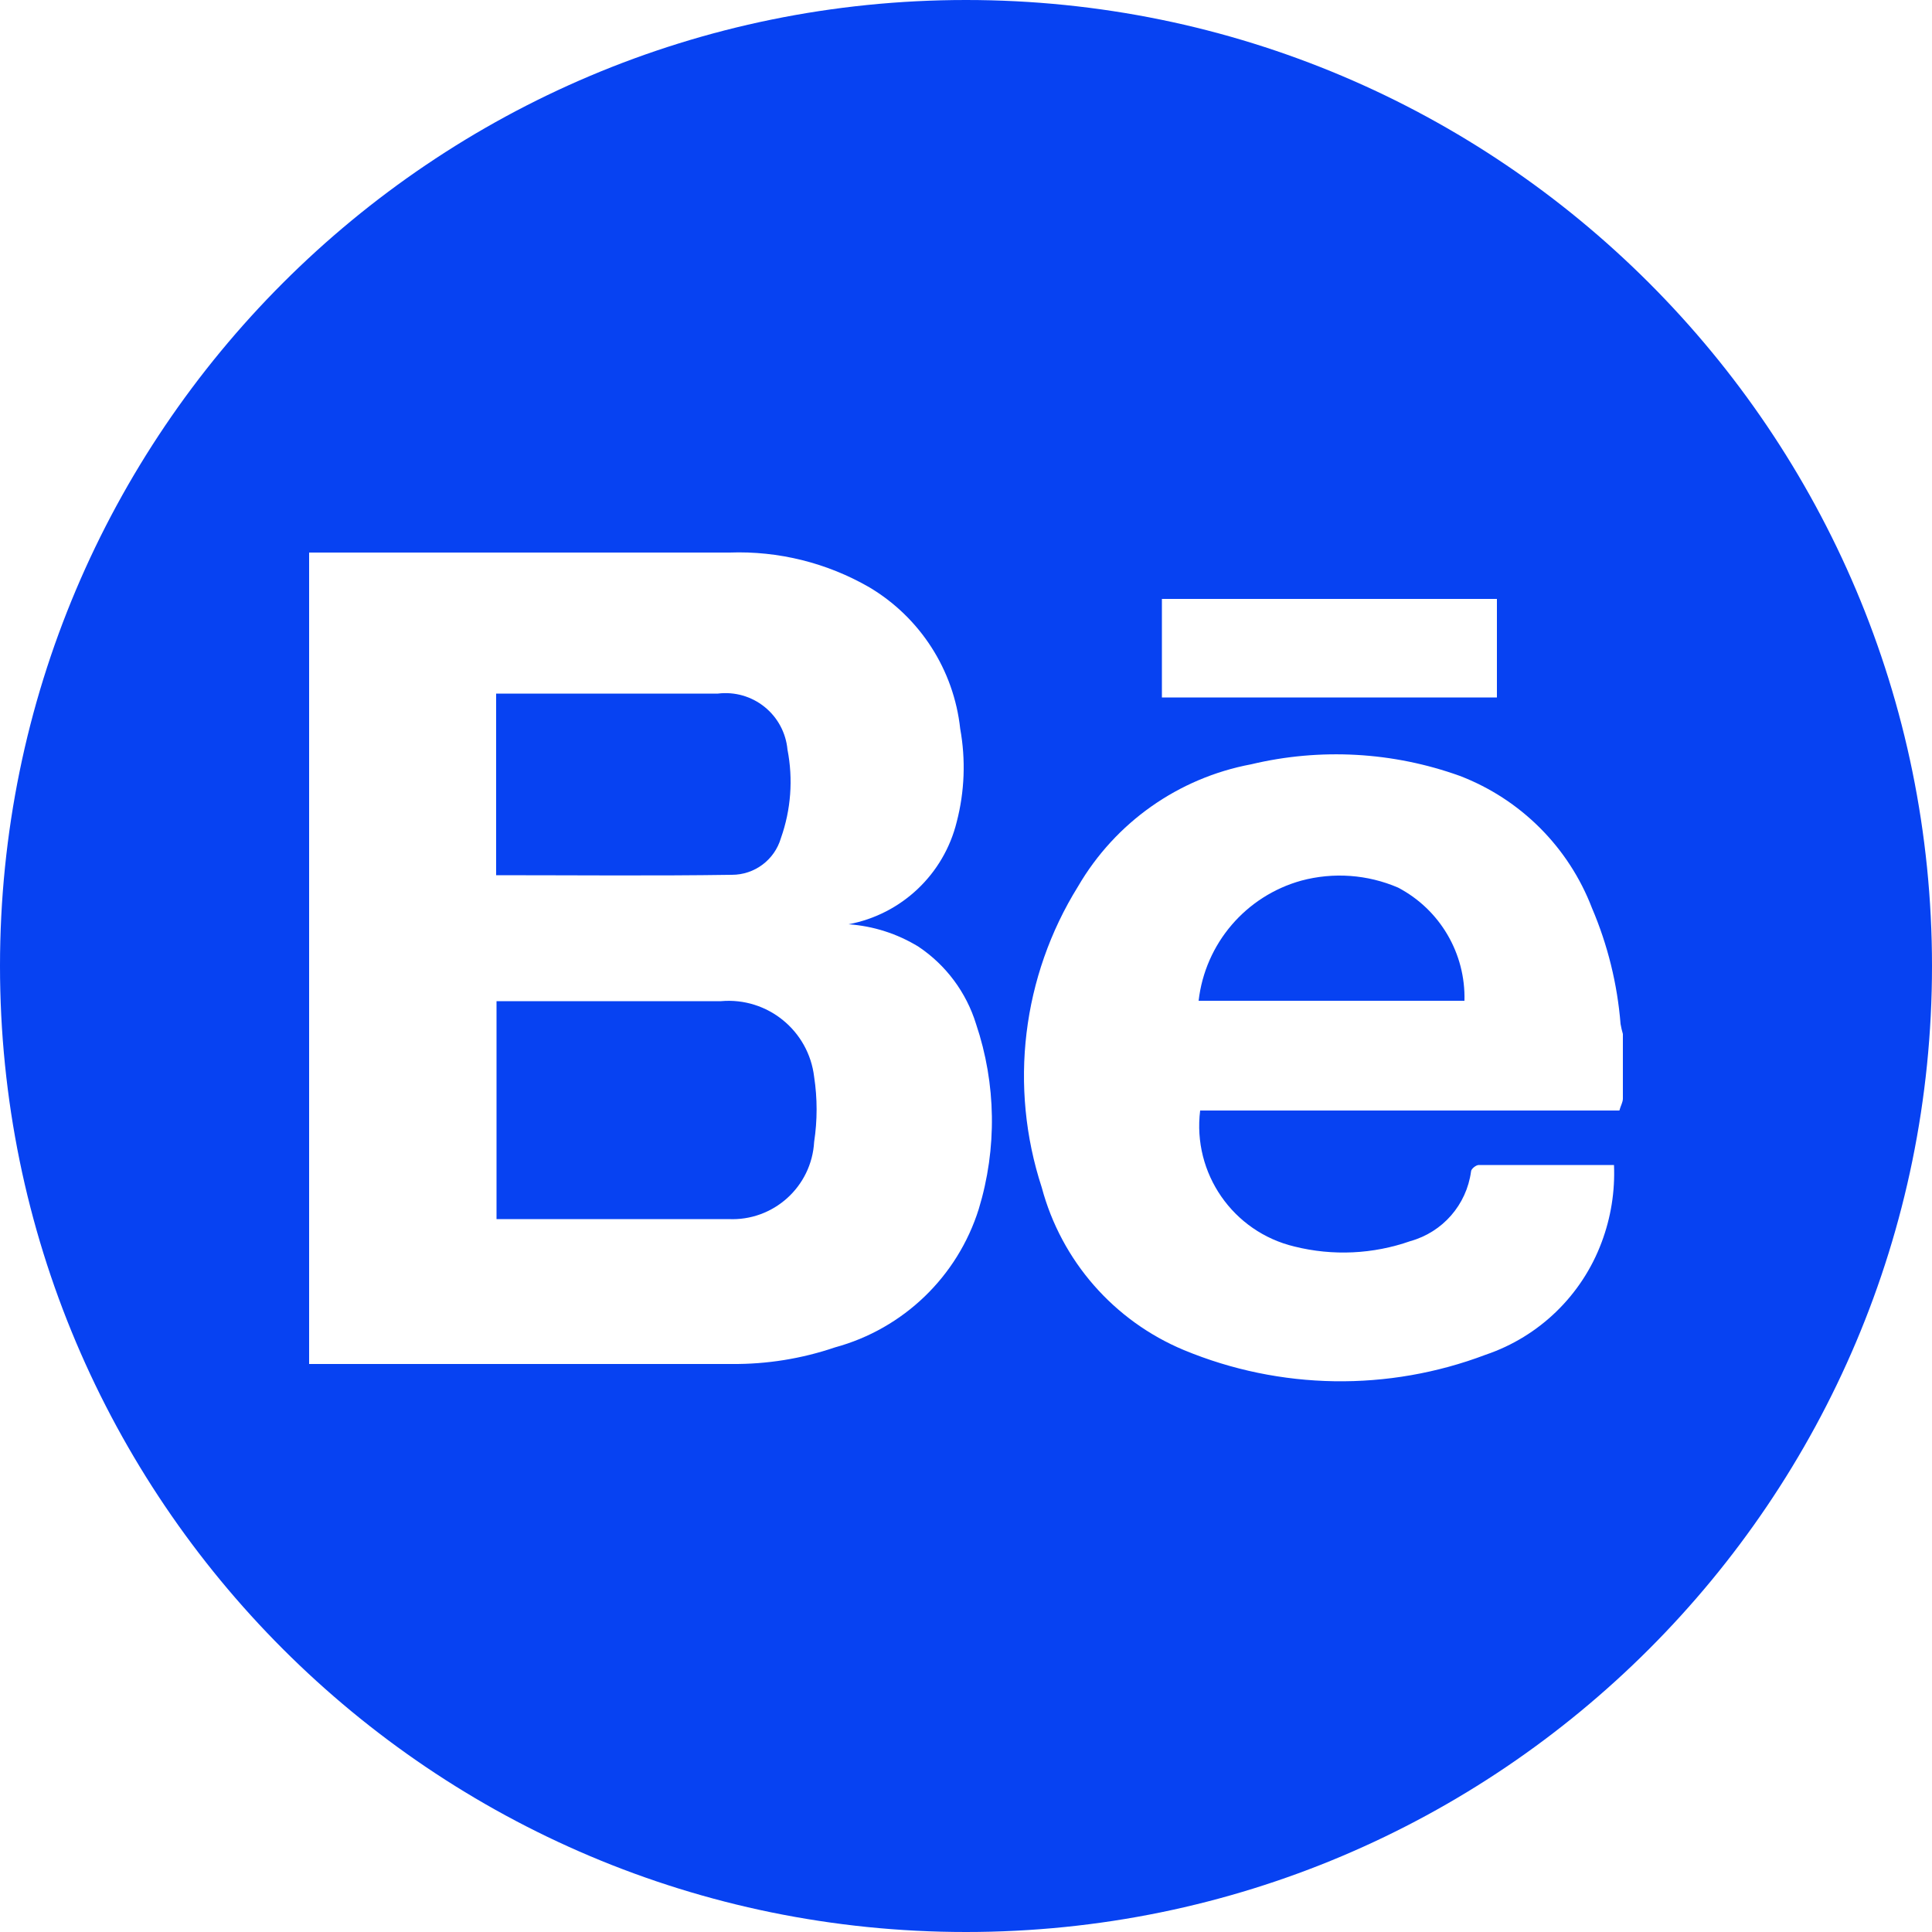
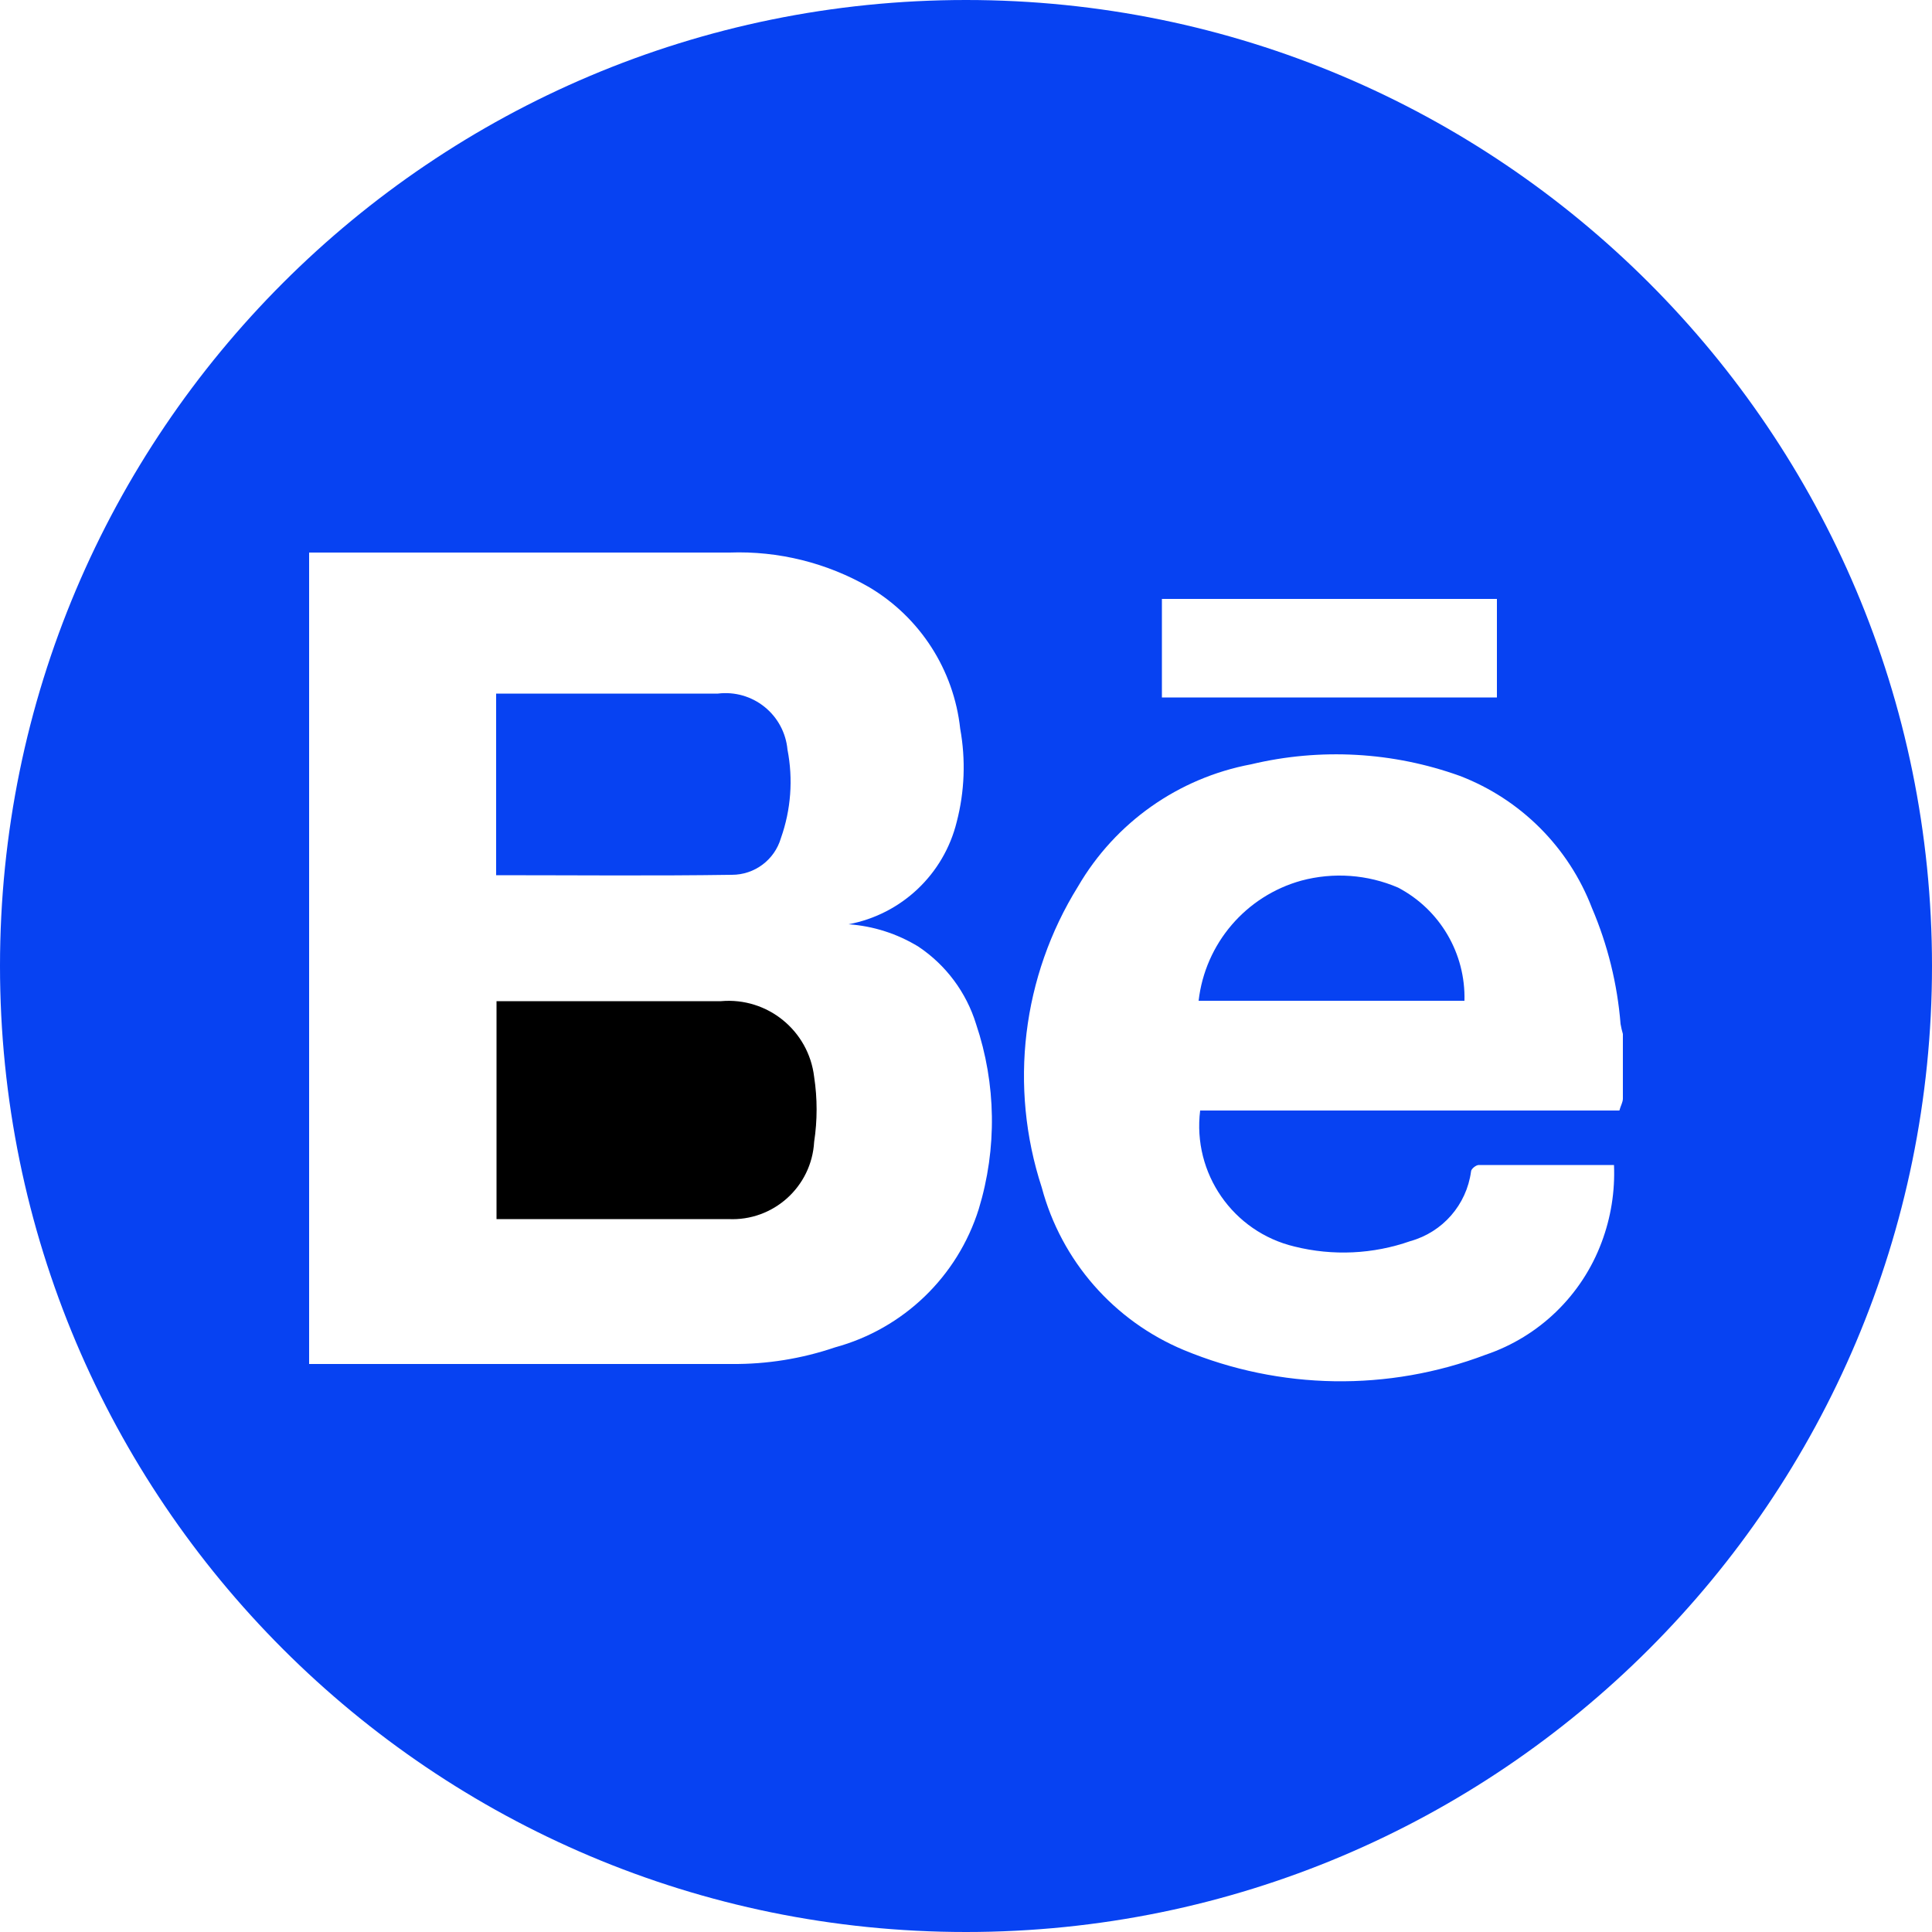
<svg xmlns="http://www.w3.org/2000/svg" id="Behance Icon" data-name="Behance Icon" viewBox="0 0 50 50">
  <path d="M26.44,30.14a1.32,1.32,0,0,0,1.27-.95,4.36,4.36,0,0,0,.17-2.29,1.61,1.61,0,0,0-1.8-1.45H20.34v4.7C22.39,30.15,24.42,30.17,26.44,30.14Z" transform="translate(-7.5 -7.5)" style="fill:#0742f2" />
  <path d="M43.68,30.47a3.83,3.83,0,0,0-2.5-.18,3.66,3.66,0,0,0-2.66,3.11H45.4A3.21,3.21,0,0,0,43.68,30.47Z" transform="translate(-7.5 -7.5)" style="fill:#0742f2" />
  <path d="M32.5,7.5a25,25,0,1,0,25,25A25,25,0,0,0,32.5,7.5ZM37.57,23h8.67v2.55H37.57ZM32.83,38.79a5.38,5.38,0,0,1-3.72,3.58,8.07,8.07,0,0,1-2.67.43H15.81l-.31,0v-21l.32,0H26.38a6.75,6.75,0,0,1,3.62.9,4.87,4.87,0,0,1,2.35,3.66,5.6,5.6,0,0,1-.09,2.41,3.56,3.56,0,0,1-2.8,2.65,4,4,0,0,1,1.81.58,3.73,3.73,0,0,1,1.49,2A7.84,7.84,0,0,1,32.83,38.79ZM49.5,35.93c0,.1-.06.19-.09.31H38.56A3.21,3.21,0,0,0,41,39.76a5.23,5.23,0,0,0,3-.14,2.17,2.17,0,0,0,1.57-1.8c0-.07.13-.17.2-.17h3.5a5.07,5.07,0,0,1-.32,2,4.87,4.87,0,0,1-3,2.91,10.59,10.59,0,0,1-7.81-.12,6.33,6.33,0,0,1-3.68-4.21,9.29,9.29,0,0,1,.94-7.79,6.59,6.59,0,0,1,4.48-3.16,9.47,9.47,0,0,1,5.4.3A5.94,5.94,0,0,1,48.7,31a9.59,9.59,0,0,1,.74,3,2.44,2.44,0,0,0,.06.26Z" transform="translate(-7.5 -7.5)" style="fill:#0742f2" />
-   <path d="M26.16,33.41H20.35v5.64c2,0,4,0,6,0a2.12,2.12,0,0,0,2.22-2,5.57,5.57,0,0,0,0-1.68A2.23,2.23,0,0,0,26.16,33.41Z" transform="translate(-7.5 -7.5)" style="fill:#0742f2" />
+   <path d="M26.16,33.41H20.35v5.64c2,0,4,0,6,0a2.12,2.12,0,0,0,2.22-2,5.57,5.57,0,0,0,0-1.68A2.23,2.23,0,0,0,26.16,33.41Z" transform="translate(-7.5 -7.5)" />
</svg>
